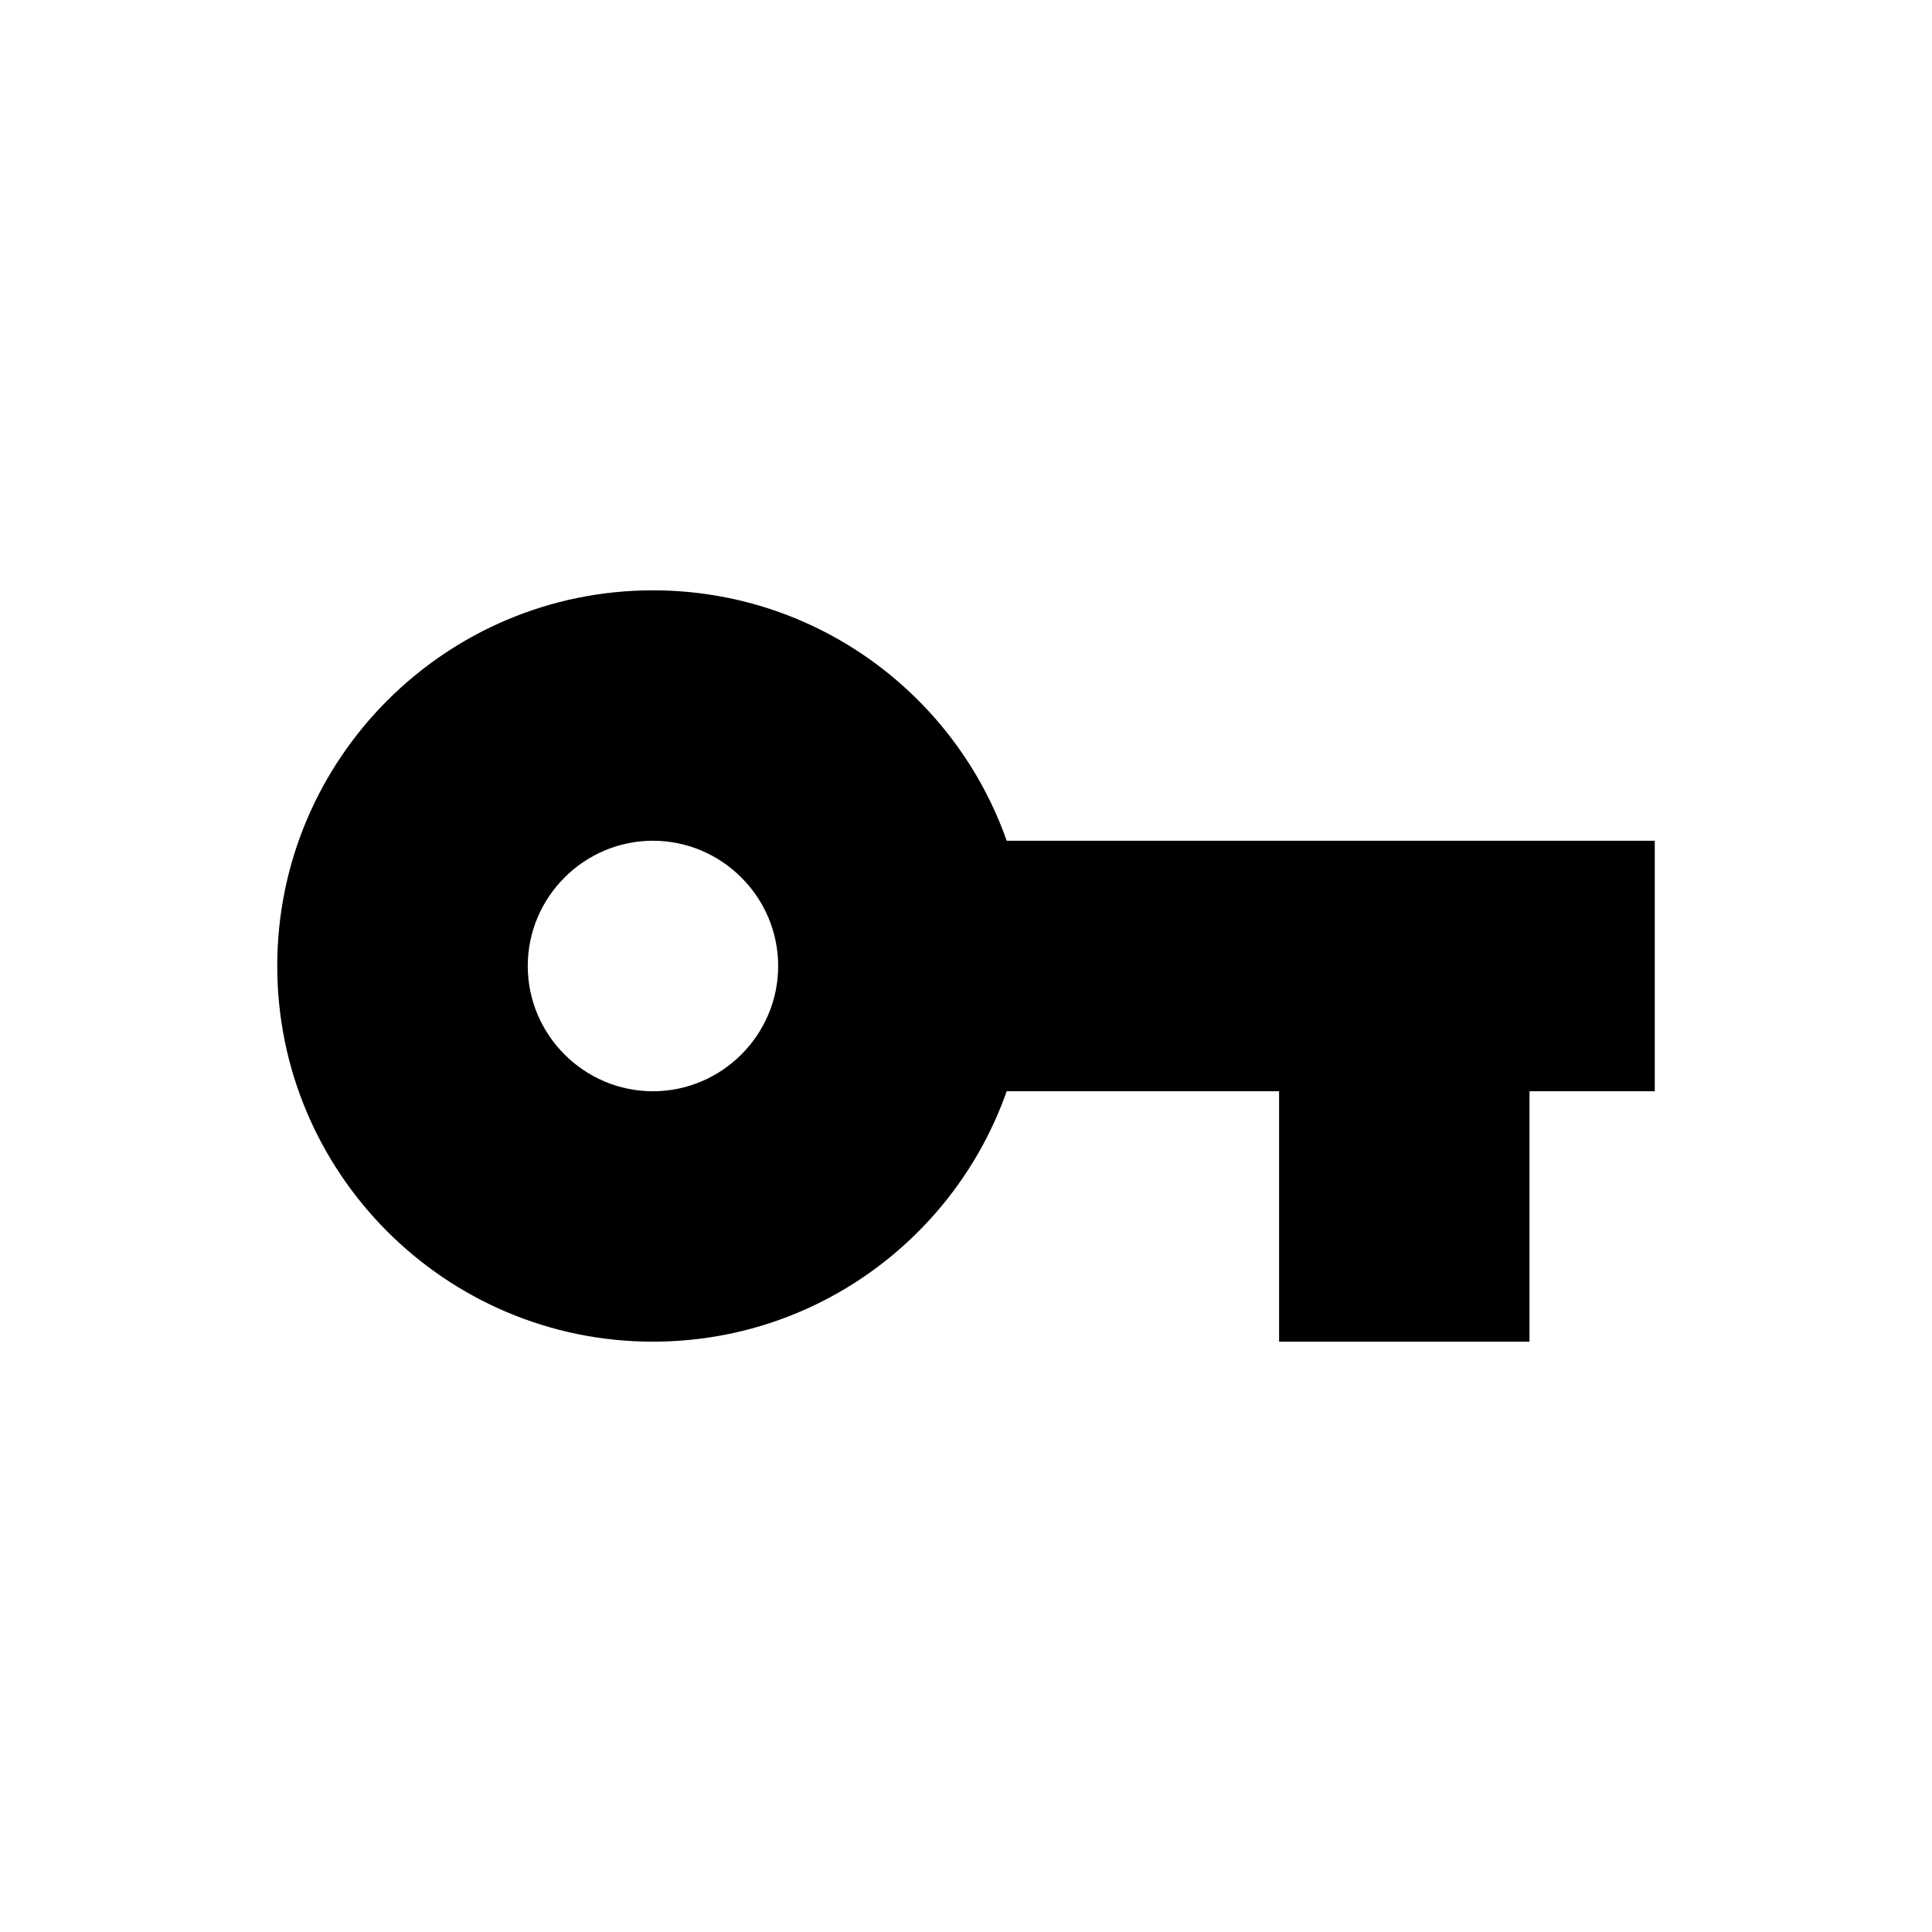
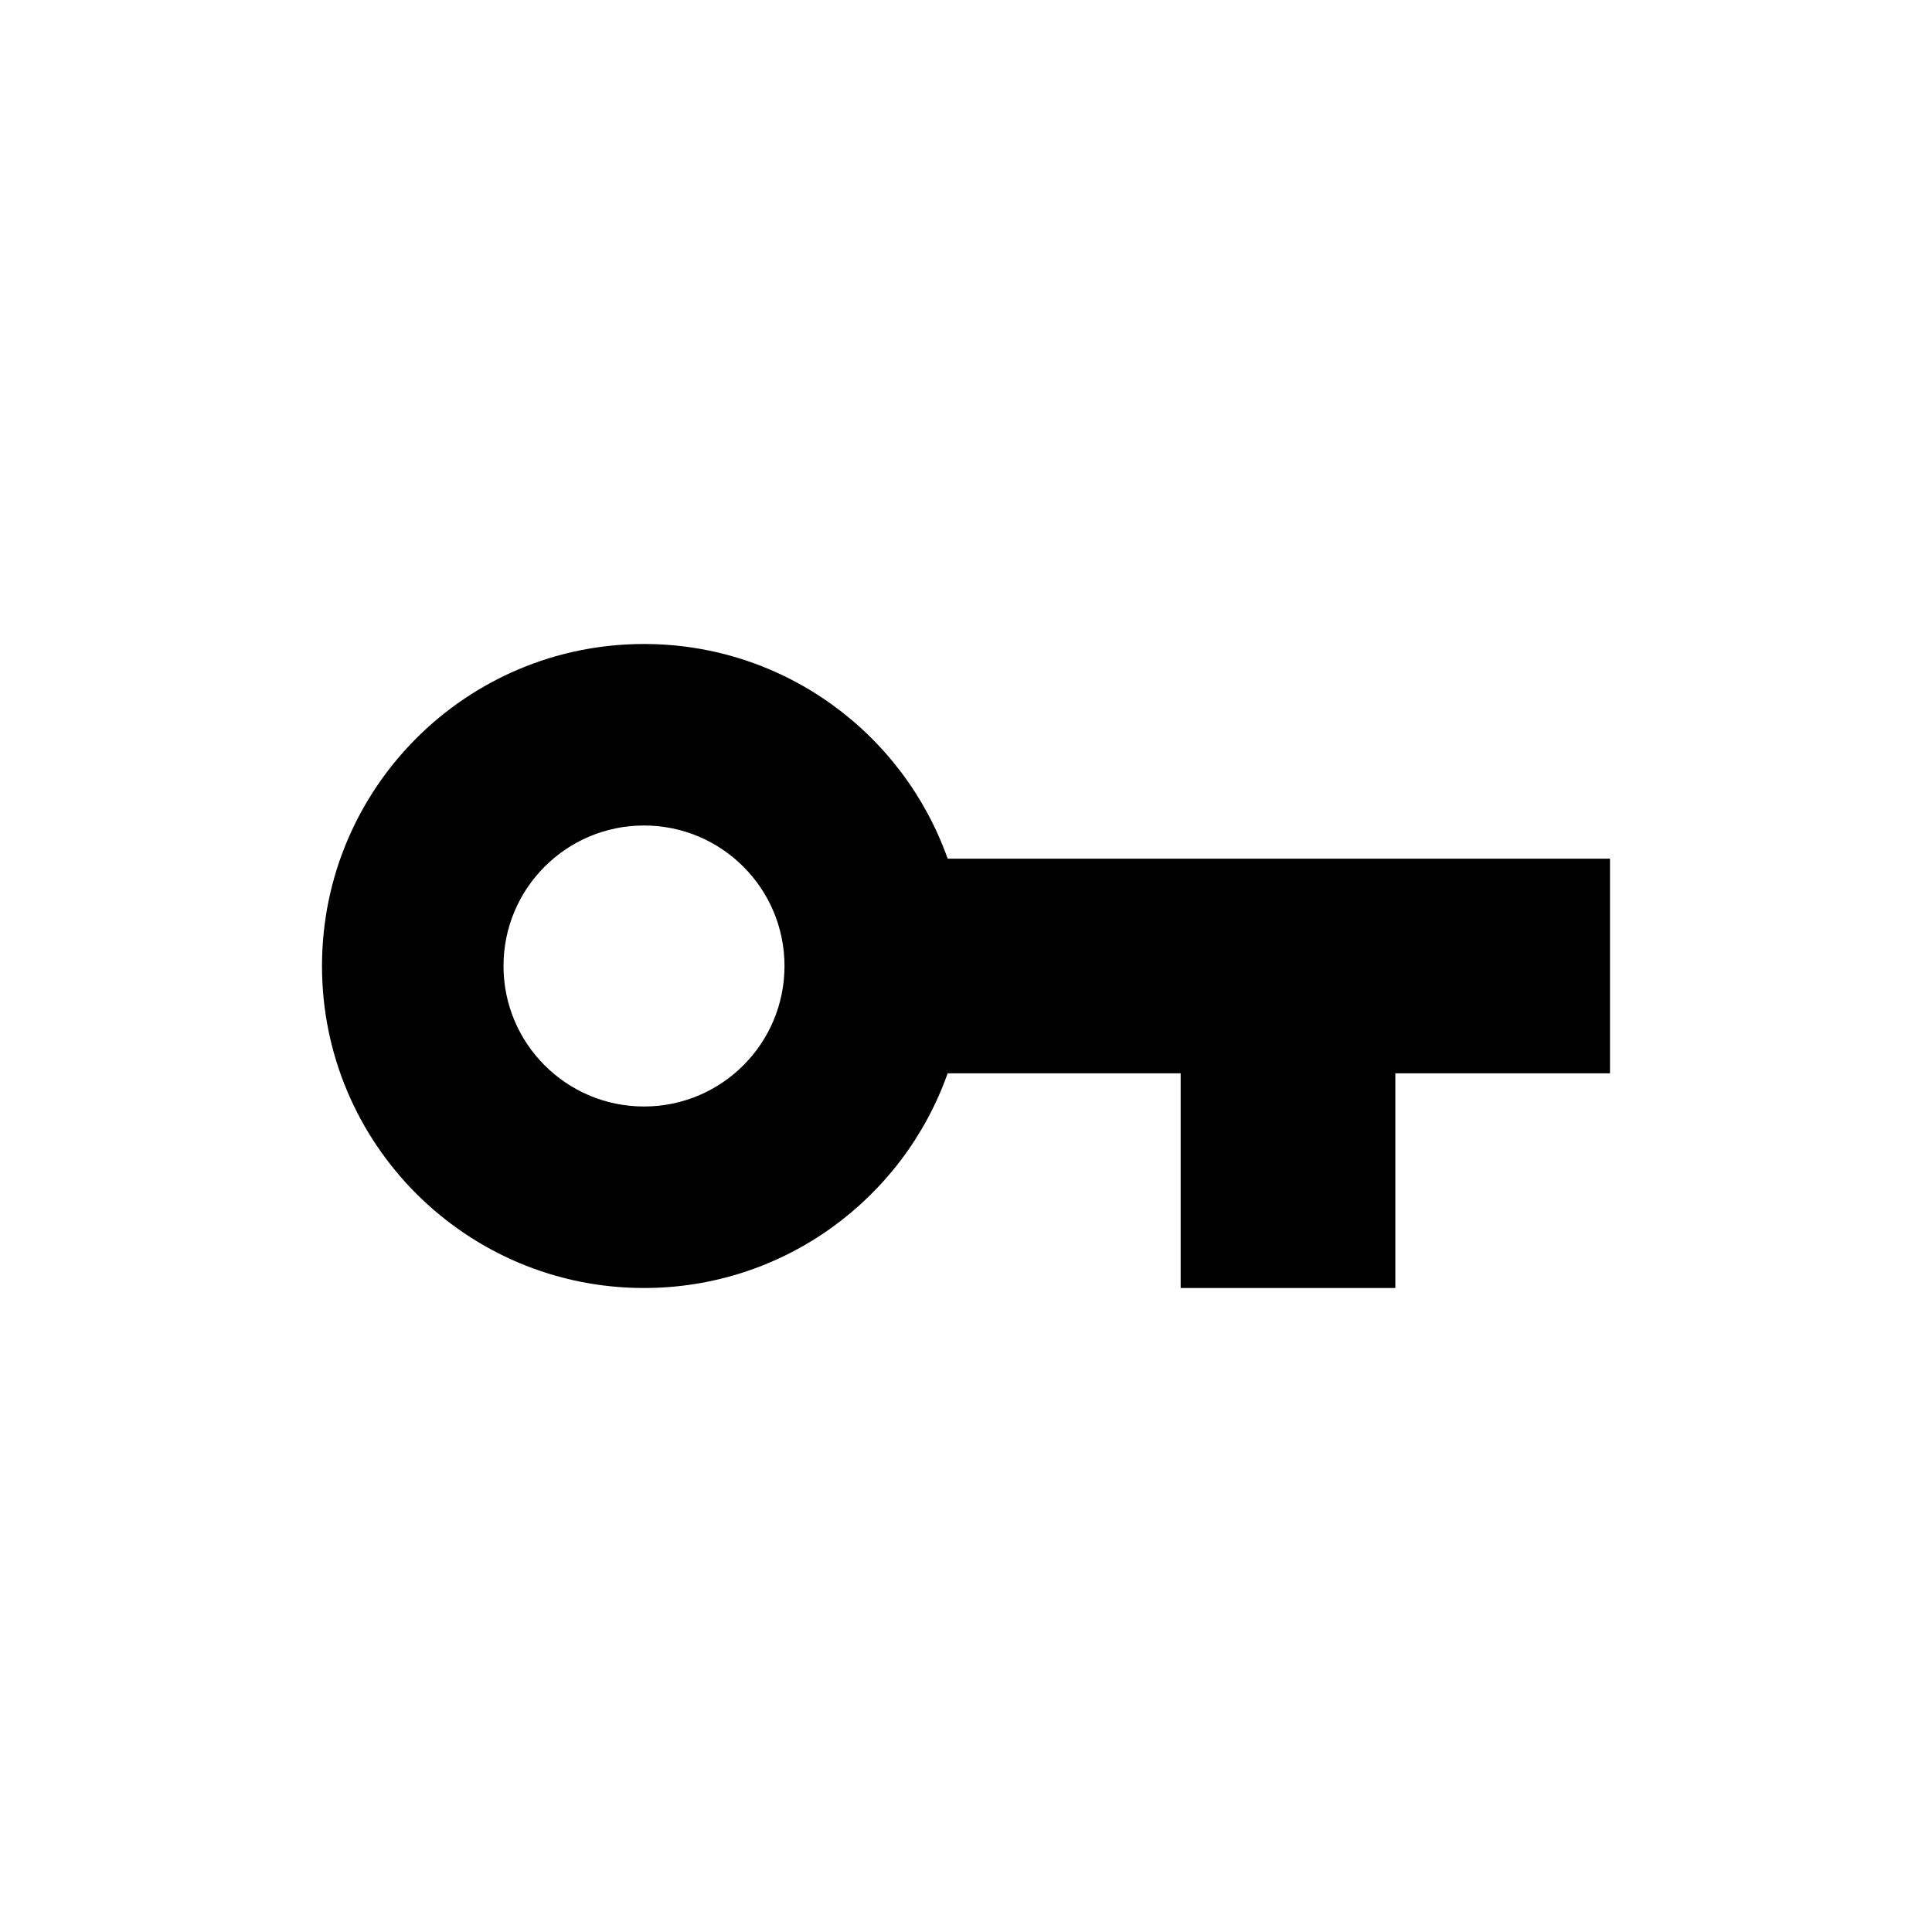
<svg xmlns="http://www.w3.org/2000/svg" width="18" height="18" viewBox="0 0 18 18">
-   <path fill="#000000" d="M9.379,7.833 C8.901,6.474 7.606,5.5 6.083,5.5 C4.152,5.5 2.583,7.069 2.583,9 C2.583,10.931 4.152,12.5 6.083,12.5 C7.606,12.5 8.901,11.526 9.379,10.167 L11.917,10.167 L11.917,12.5 L14.25,12.5 L14.25,10.167 L15.417,10.167 L15.417,7.833 L9.379,7.833 Z M6.083,10.167 C5.442,10.167 4.917,9.642 4.917,9 C4.917,8.358 5.442,7.833 6.083,7.833 C6.725,7.833 7.25,8.358 7.25,9 C7.25,9.642 6.725,10.167 6.083,10.167 Z" />
+   <path fill="#000000" fill-rule="evenodd" d="M8.829,8 L15,8 L15,10 L13,10 L13,12 L11,12 L11,10 L8.829,10 C8.417,11.165 7.306,12 6,12 C4.343,12 3,10.657 3,9 C3,7.343 4.343,6 6,6 C7.306,6 8.417,6.835 8.829,8 Z M6,10.309 C6.723,10.309 7.309,9.723 7.309,9 C7.309,8.277 6.723,7.691 6,7.691 C5.277,7.691 4.691,8.277 4.691,9 C4.691,9.723 5.277,10.309 6,10.309 Z" />
</svg>
